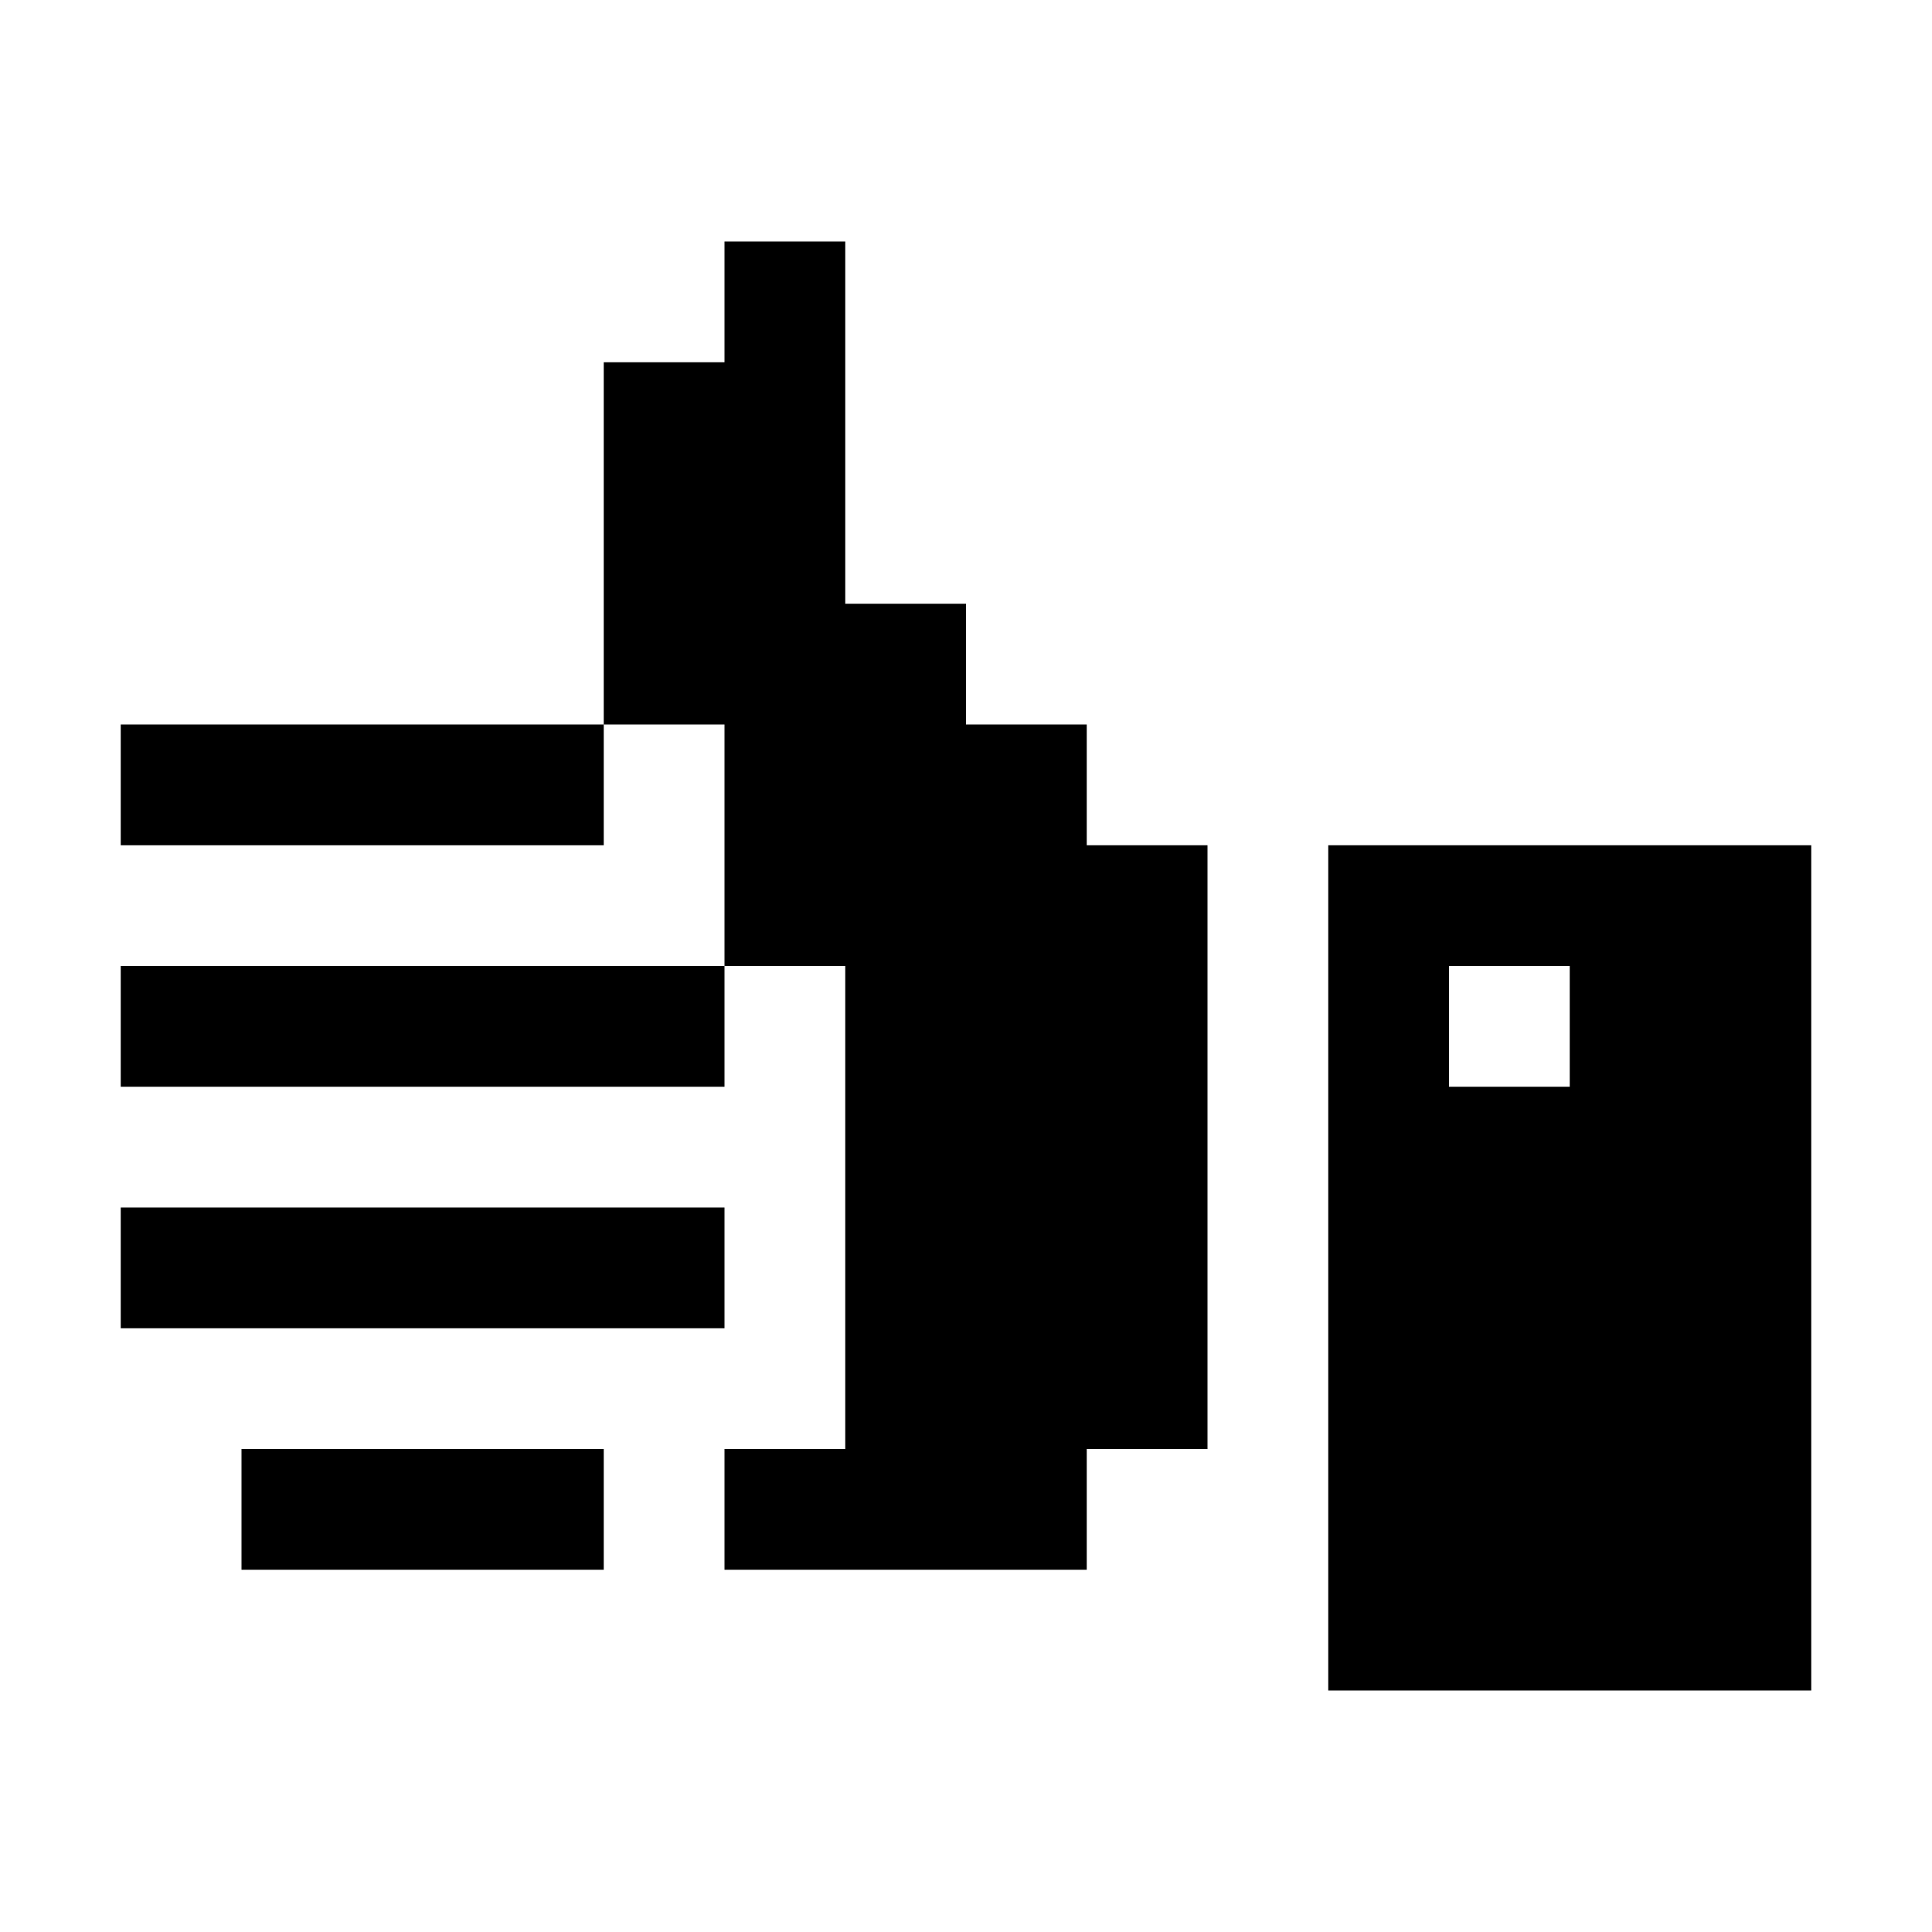
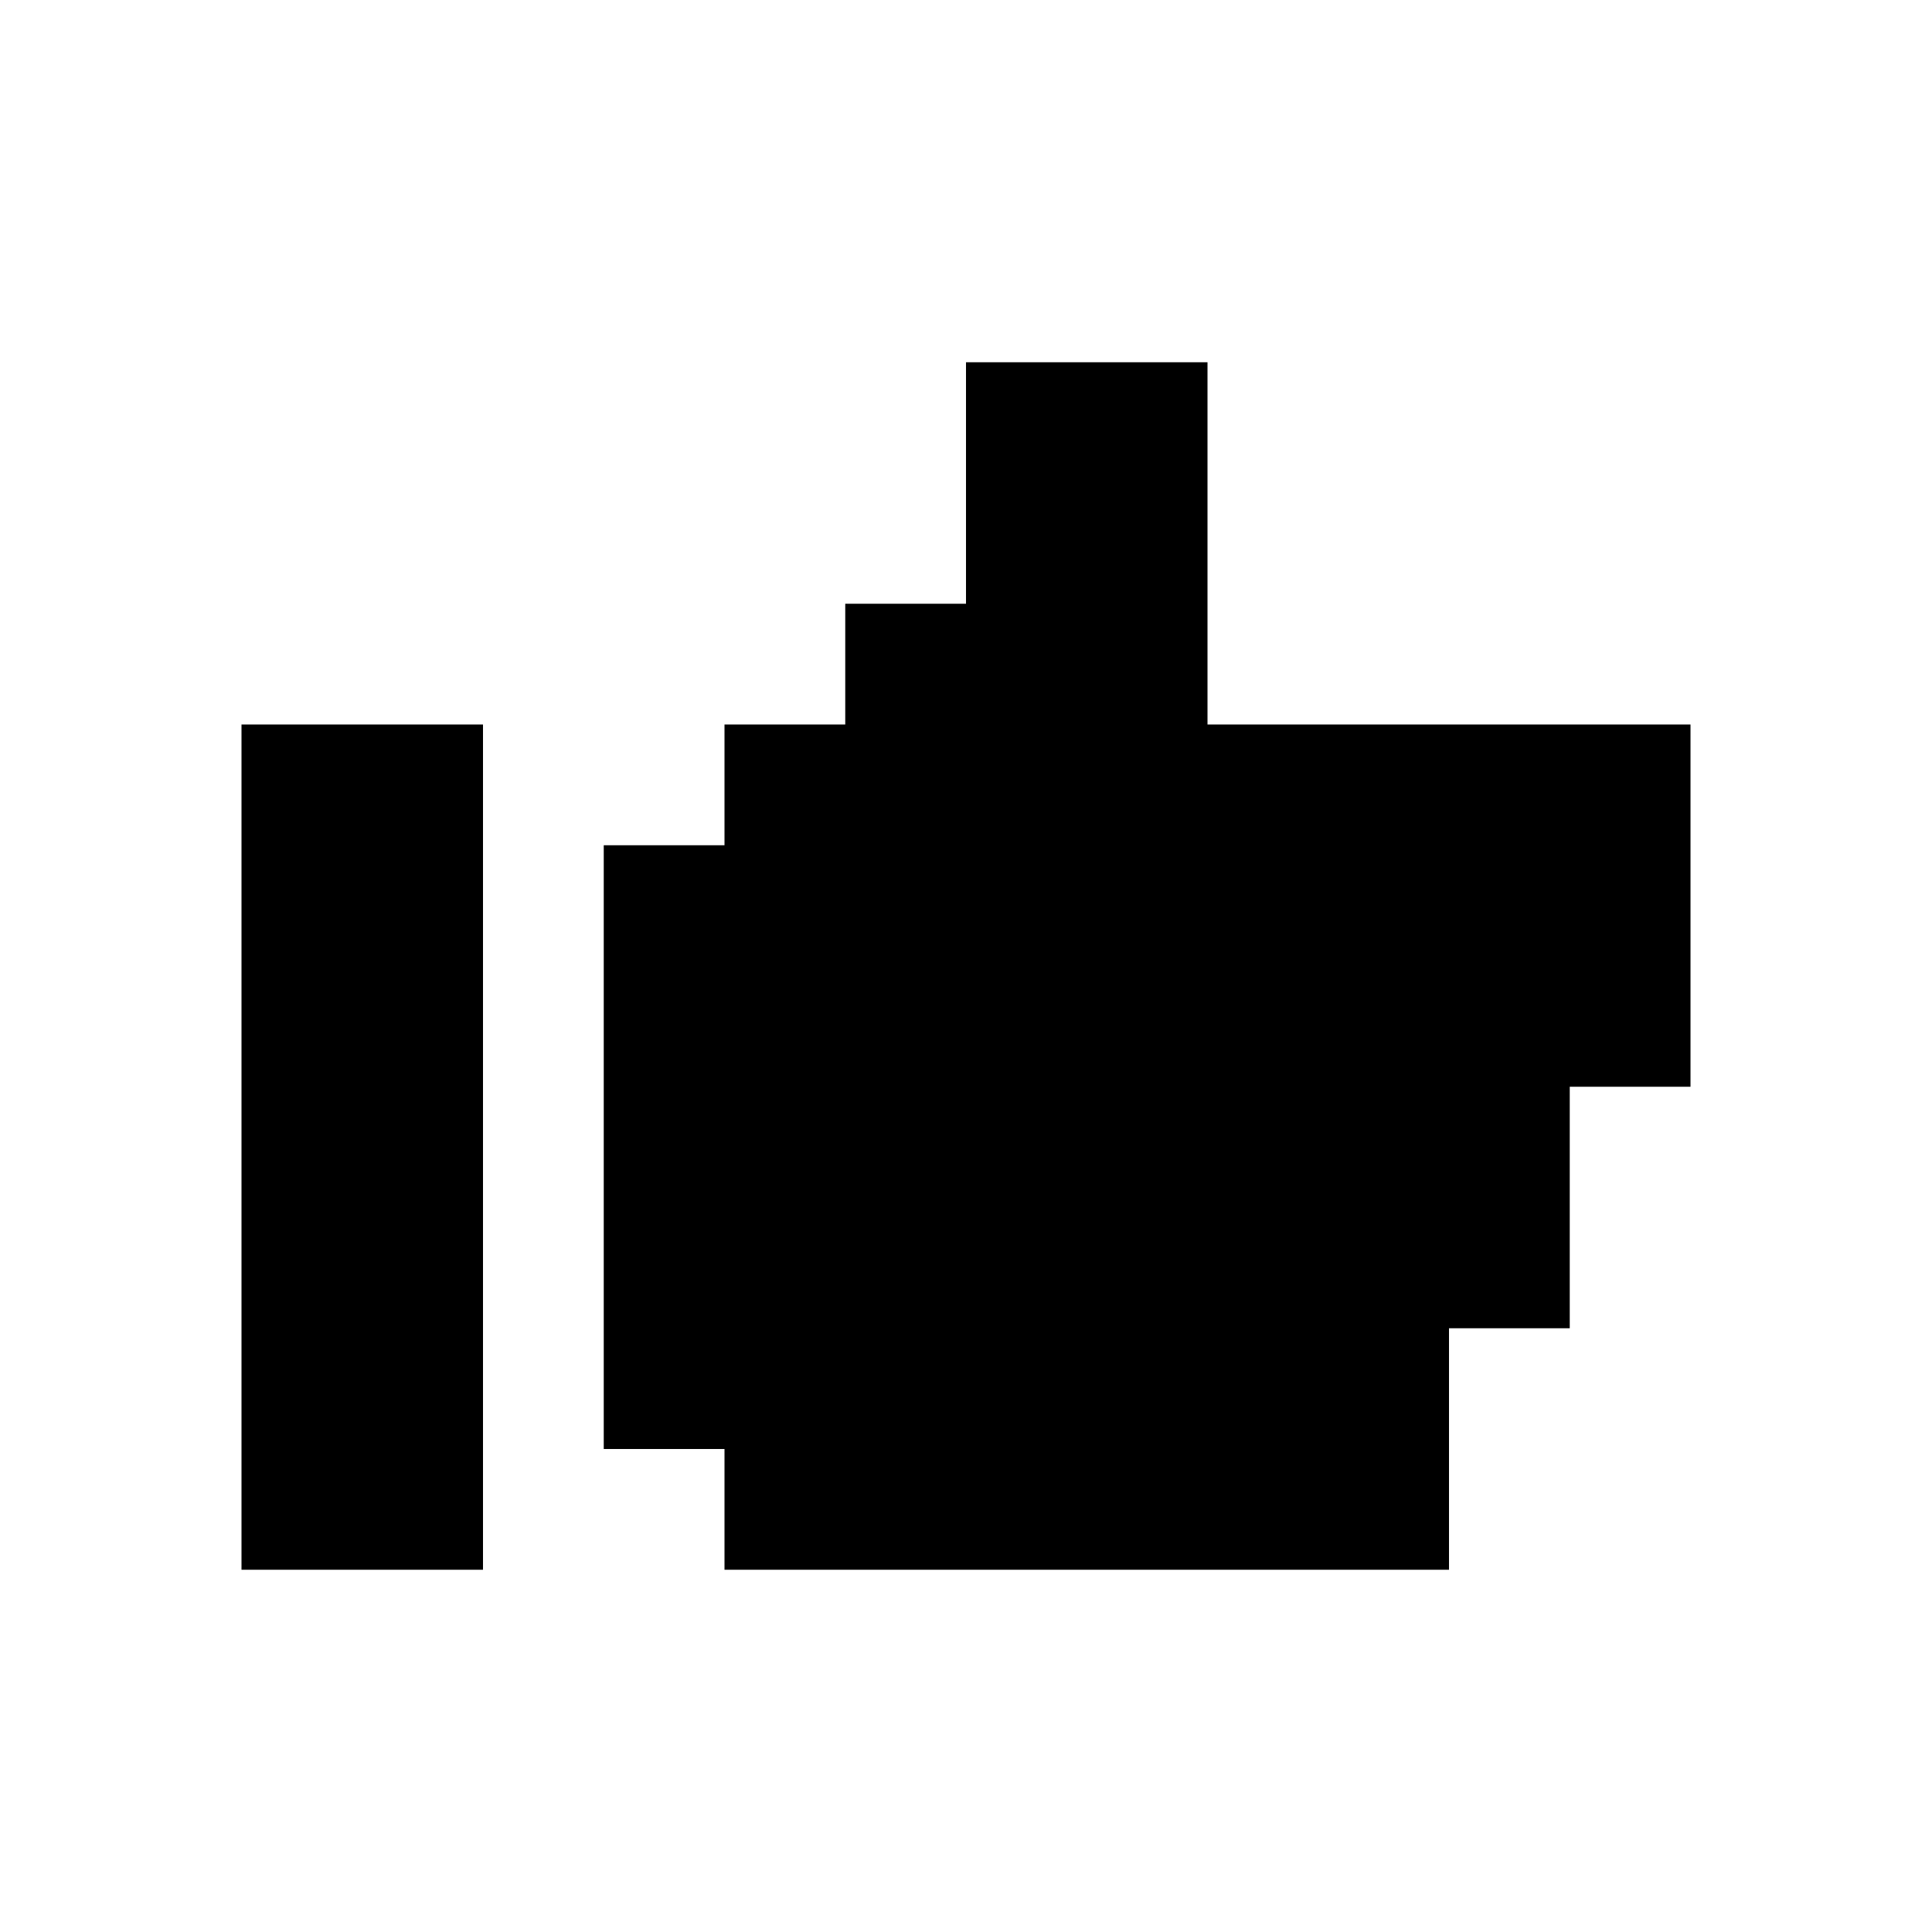
- <svg xmlns="http://www.w3.org/2000/svg" version="1.1" width="16" height="16" id="svg3892">
-   <defs id="defs3894" />
-   <g id="layer1">
-     <path d="m 6,2 0,1 -1,0 0,3 1,0 0,2 1,0 0,4 -1,0 0,1 3,0 0,-1 1,0 L 10,7 9,7 9,6 8,6 8,5 7,5 7,2 z M 6,8 1,8 1,9 6,9 z M 5,6 1,6 1,7 5,7 z m 6,1 0,7 4,0 0,-7 z m 1,1 1,0 0,1 -1,0 z m -11,2 0,1 5,0 0,-1 z m 1,2 0,1 3,0 0,-1 z" id="rect3895" style="color:#000000;fill:#000000;fill-opacity:1;fill-rule:nonzero;stroke:none;stroke-width:8;marker:none;visibility:visible;display:inline;overflow:visible;enable-background:accumulate" />
+ <svg xmlns="http://www.w3.org/2000/svg" version="1.1" id="svg3870" height="16px" width="16px">
+   <defs id="defs3872" />
+   <g style="display:inline;opacity:1" id="layer3">
+     <path id="rect925" d="m 12,13 v -2 h 1 V 9 h 1 V 6 H 10 V 3 H 8 V 5 H 7 V 6 H 6 V 7 H 5 v 5 h 1 v 1 z M 4,13 V 6 H 2 v 7 z" style="opacity:1;vector-effect:none;fill:#000000;fill-opacity:1;stroke:none;stroke-width:5;stroke-linecap:round;stroke-linejoin:round;stroke-miterlimit:4;stroke-dasharray:none;stroke-dashoffset:0;stroke-opacity:1" />
  </g>
</svg>
